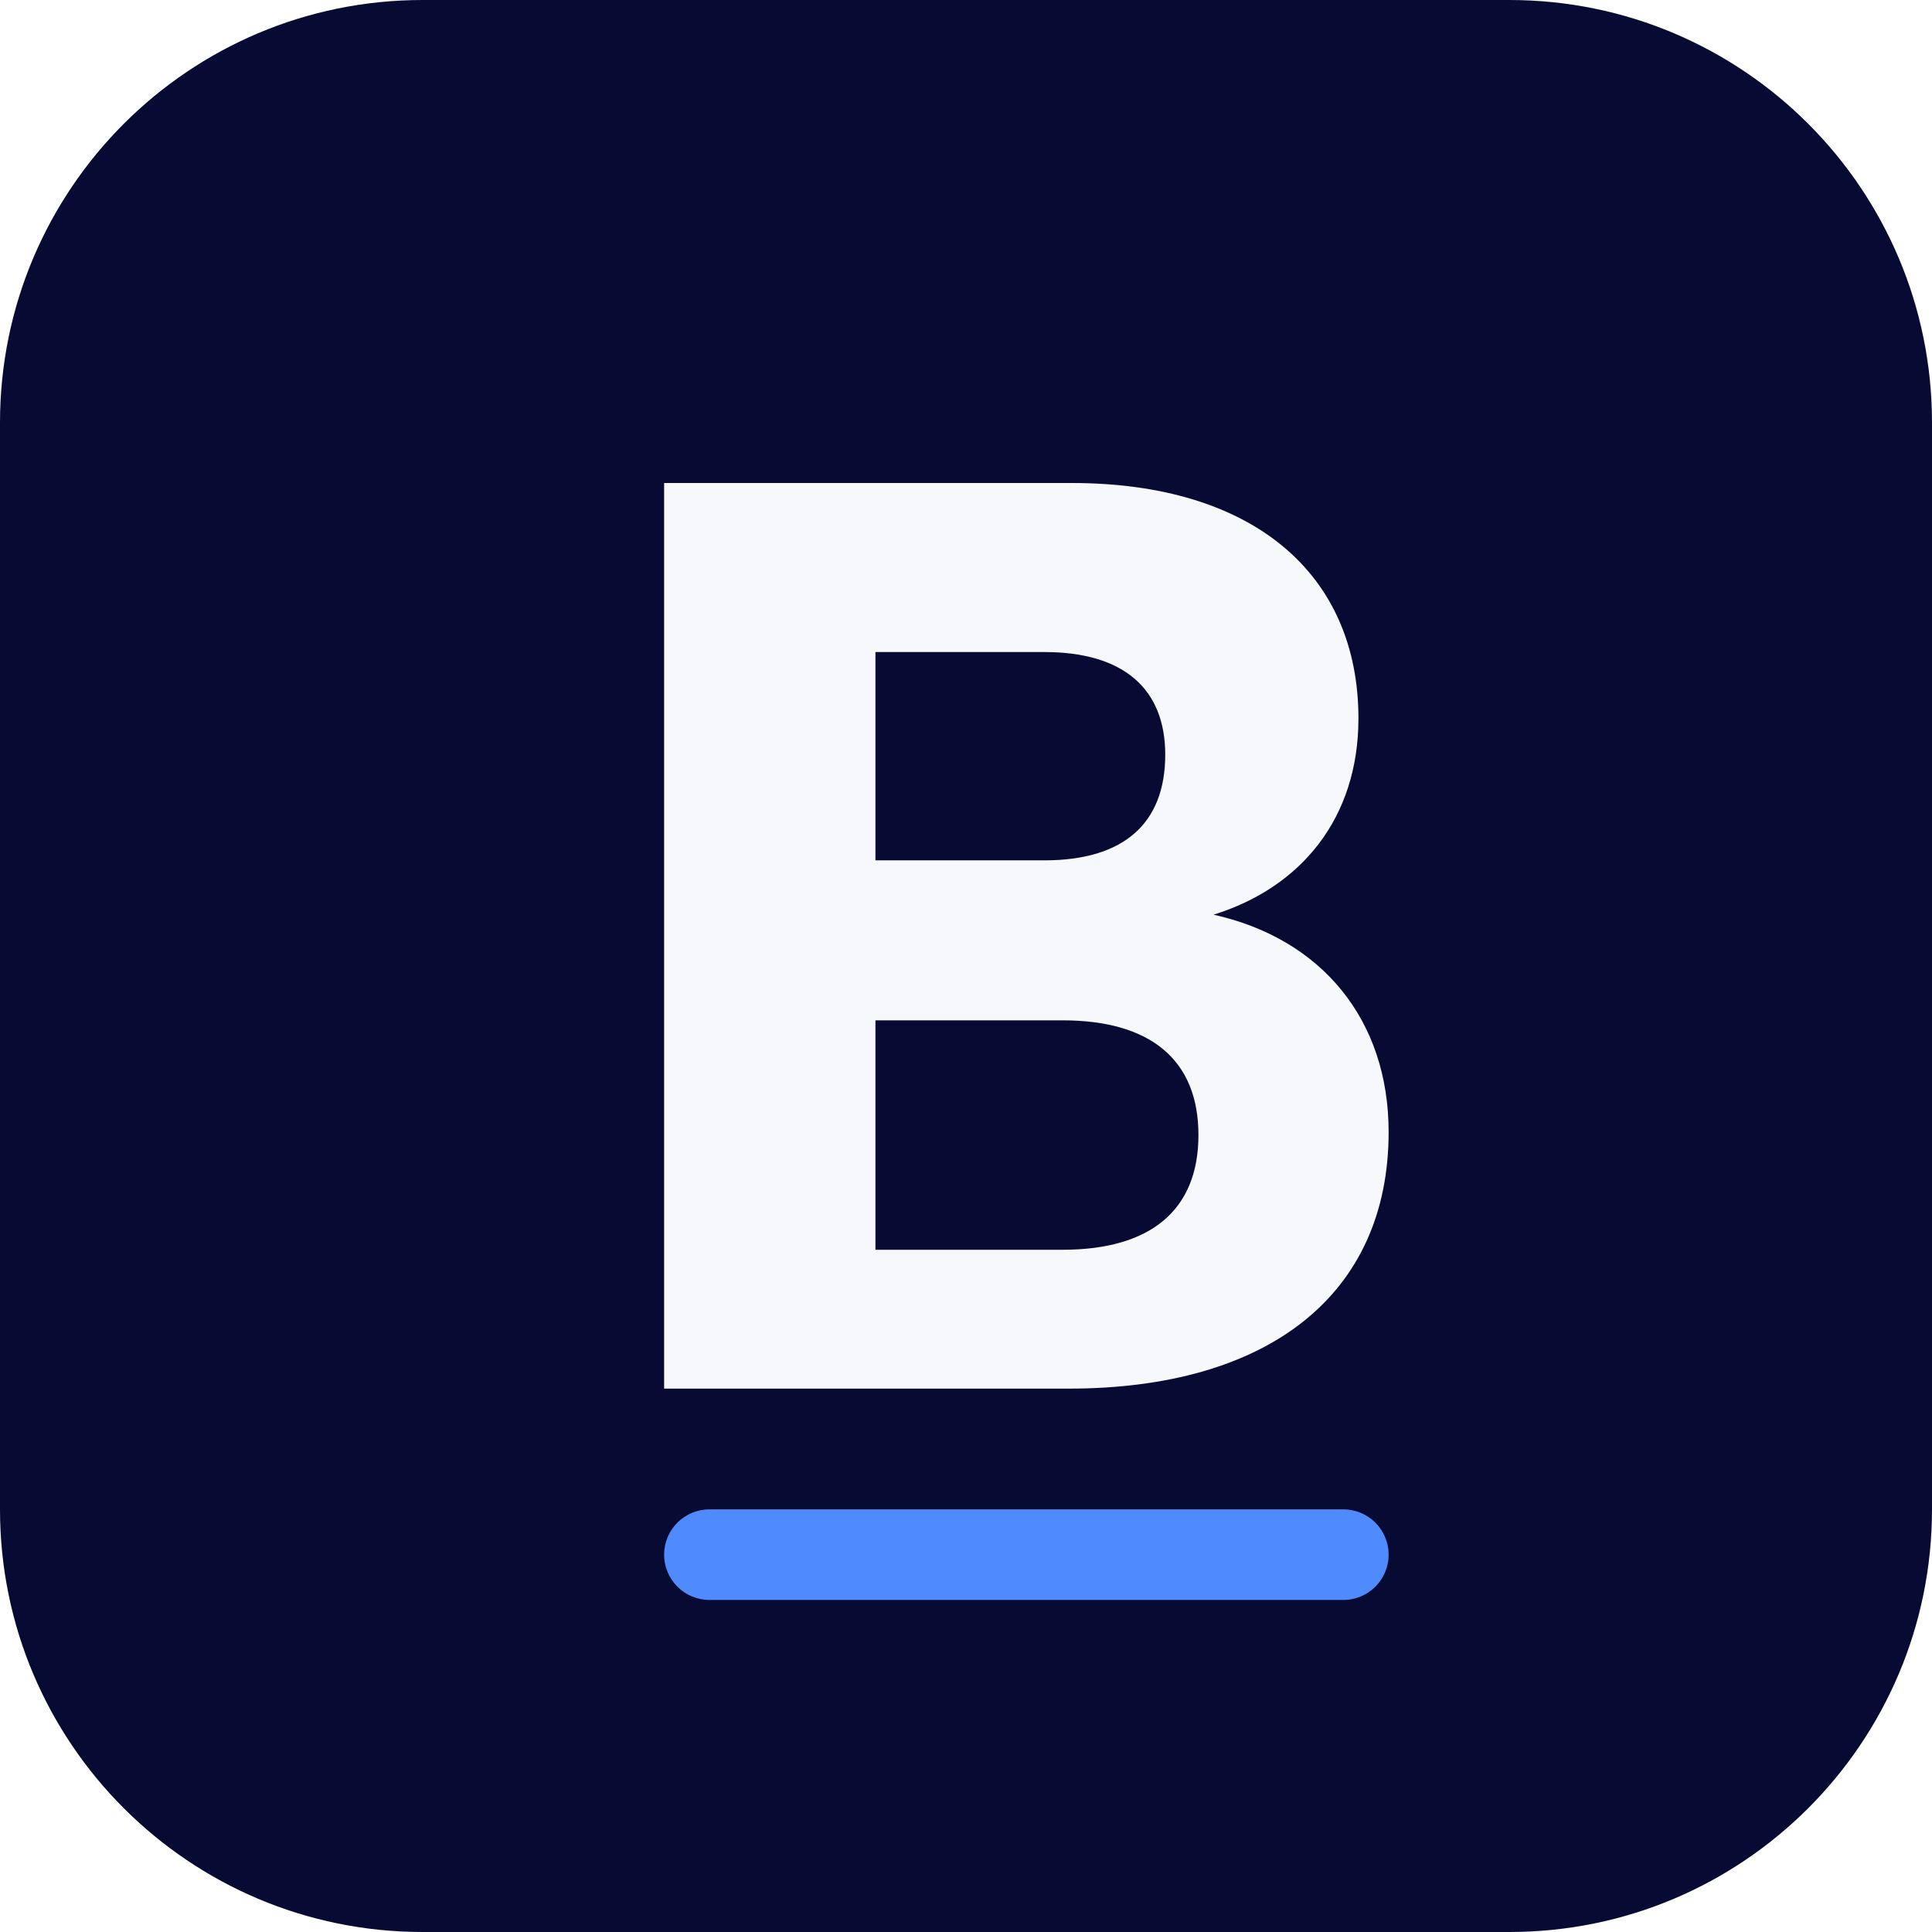
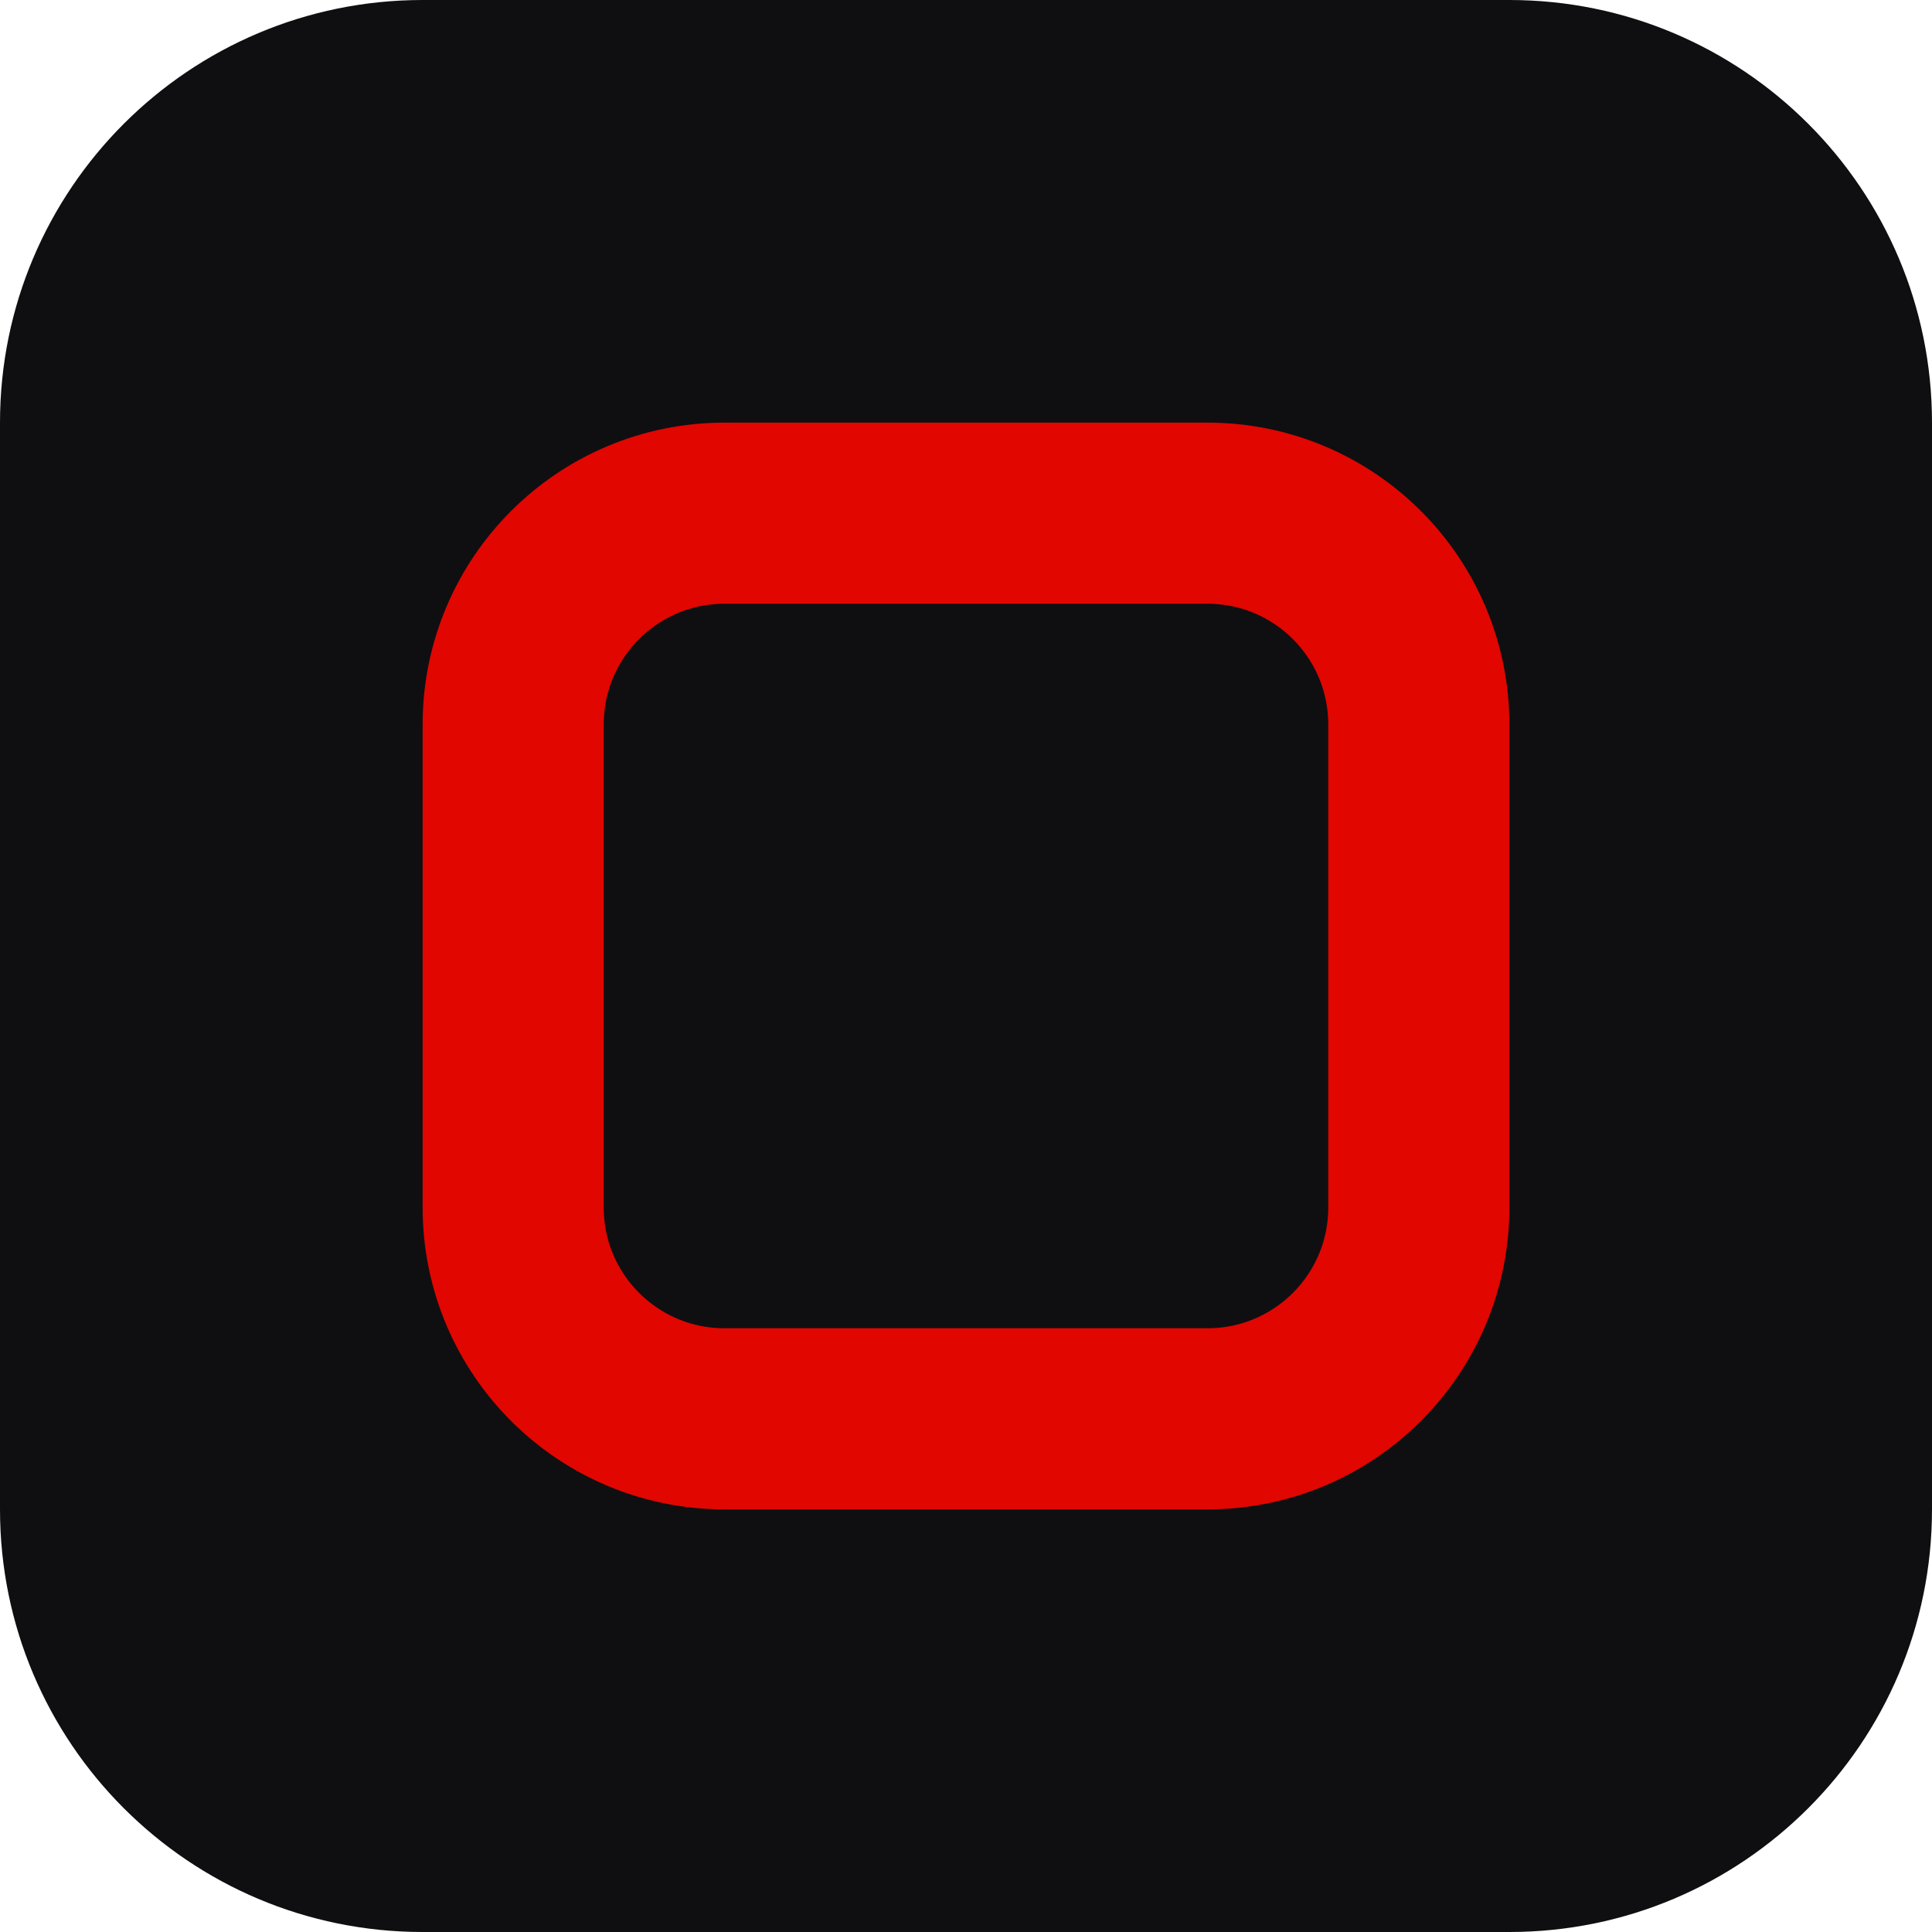
<svg xmlns="http://www.w3.org/2000/svg" viewBox="0 0 64 64">
-   <rect width="64" height="64" rx="14" fill="#070b34" />
-   <path d="M22 16h13.5c6 0 9.5 3 9.5 7.8 0 3.3-1.9 5.6-4.8 6.5 3.6.8 5.8 3.5 5.8 7.2 0 5.4-4 8.5-10.6 8.5H22zm7 5.6v6.9h5.6c2.6 0 4-1.2 4-3.5 0-2.2-1.4-3.4-4-3.4zm0 12.2v7.6h6.2c2.9 0 4.5-1.3 4.5-3.8s-1.6-3.8-4.5-3.8z" fill="#f7f8fc" />
-   <rect x="22" y="50" width="24" height="3" rx="1.5" fill="#4f8bff" />
+   <rect width="64" height="64" rx="14" fill="#0f0f11" />
+   <rect x="17" y="17" width="30" height="30" rx="7" fill="none" stroke="#e10600" stroke-width="6" />
</svg>
